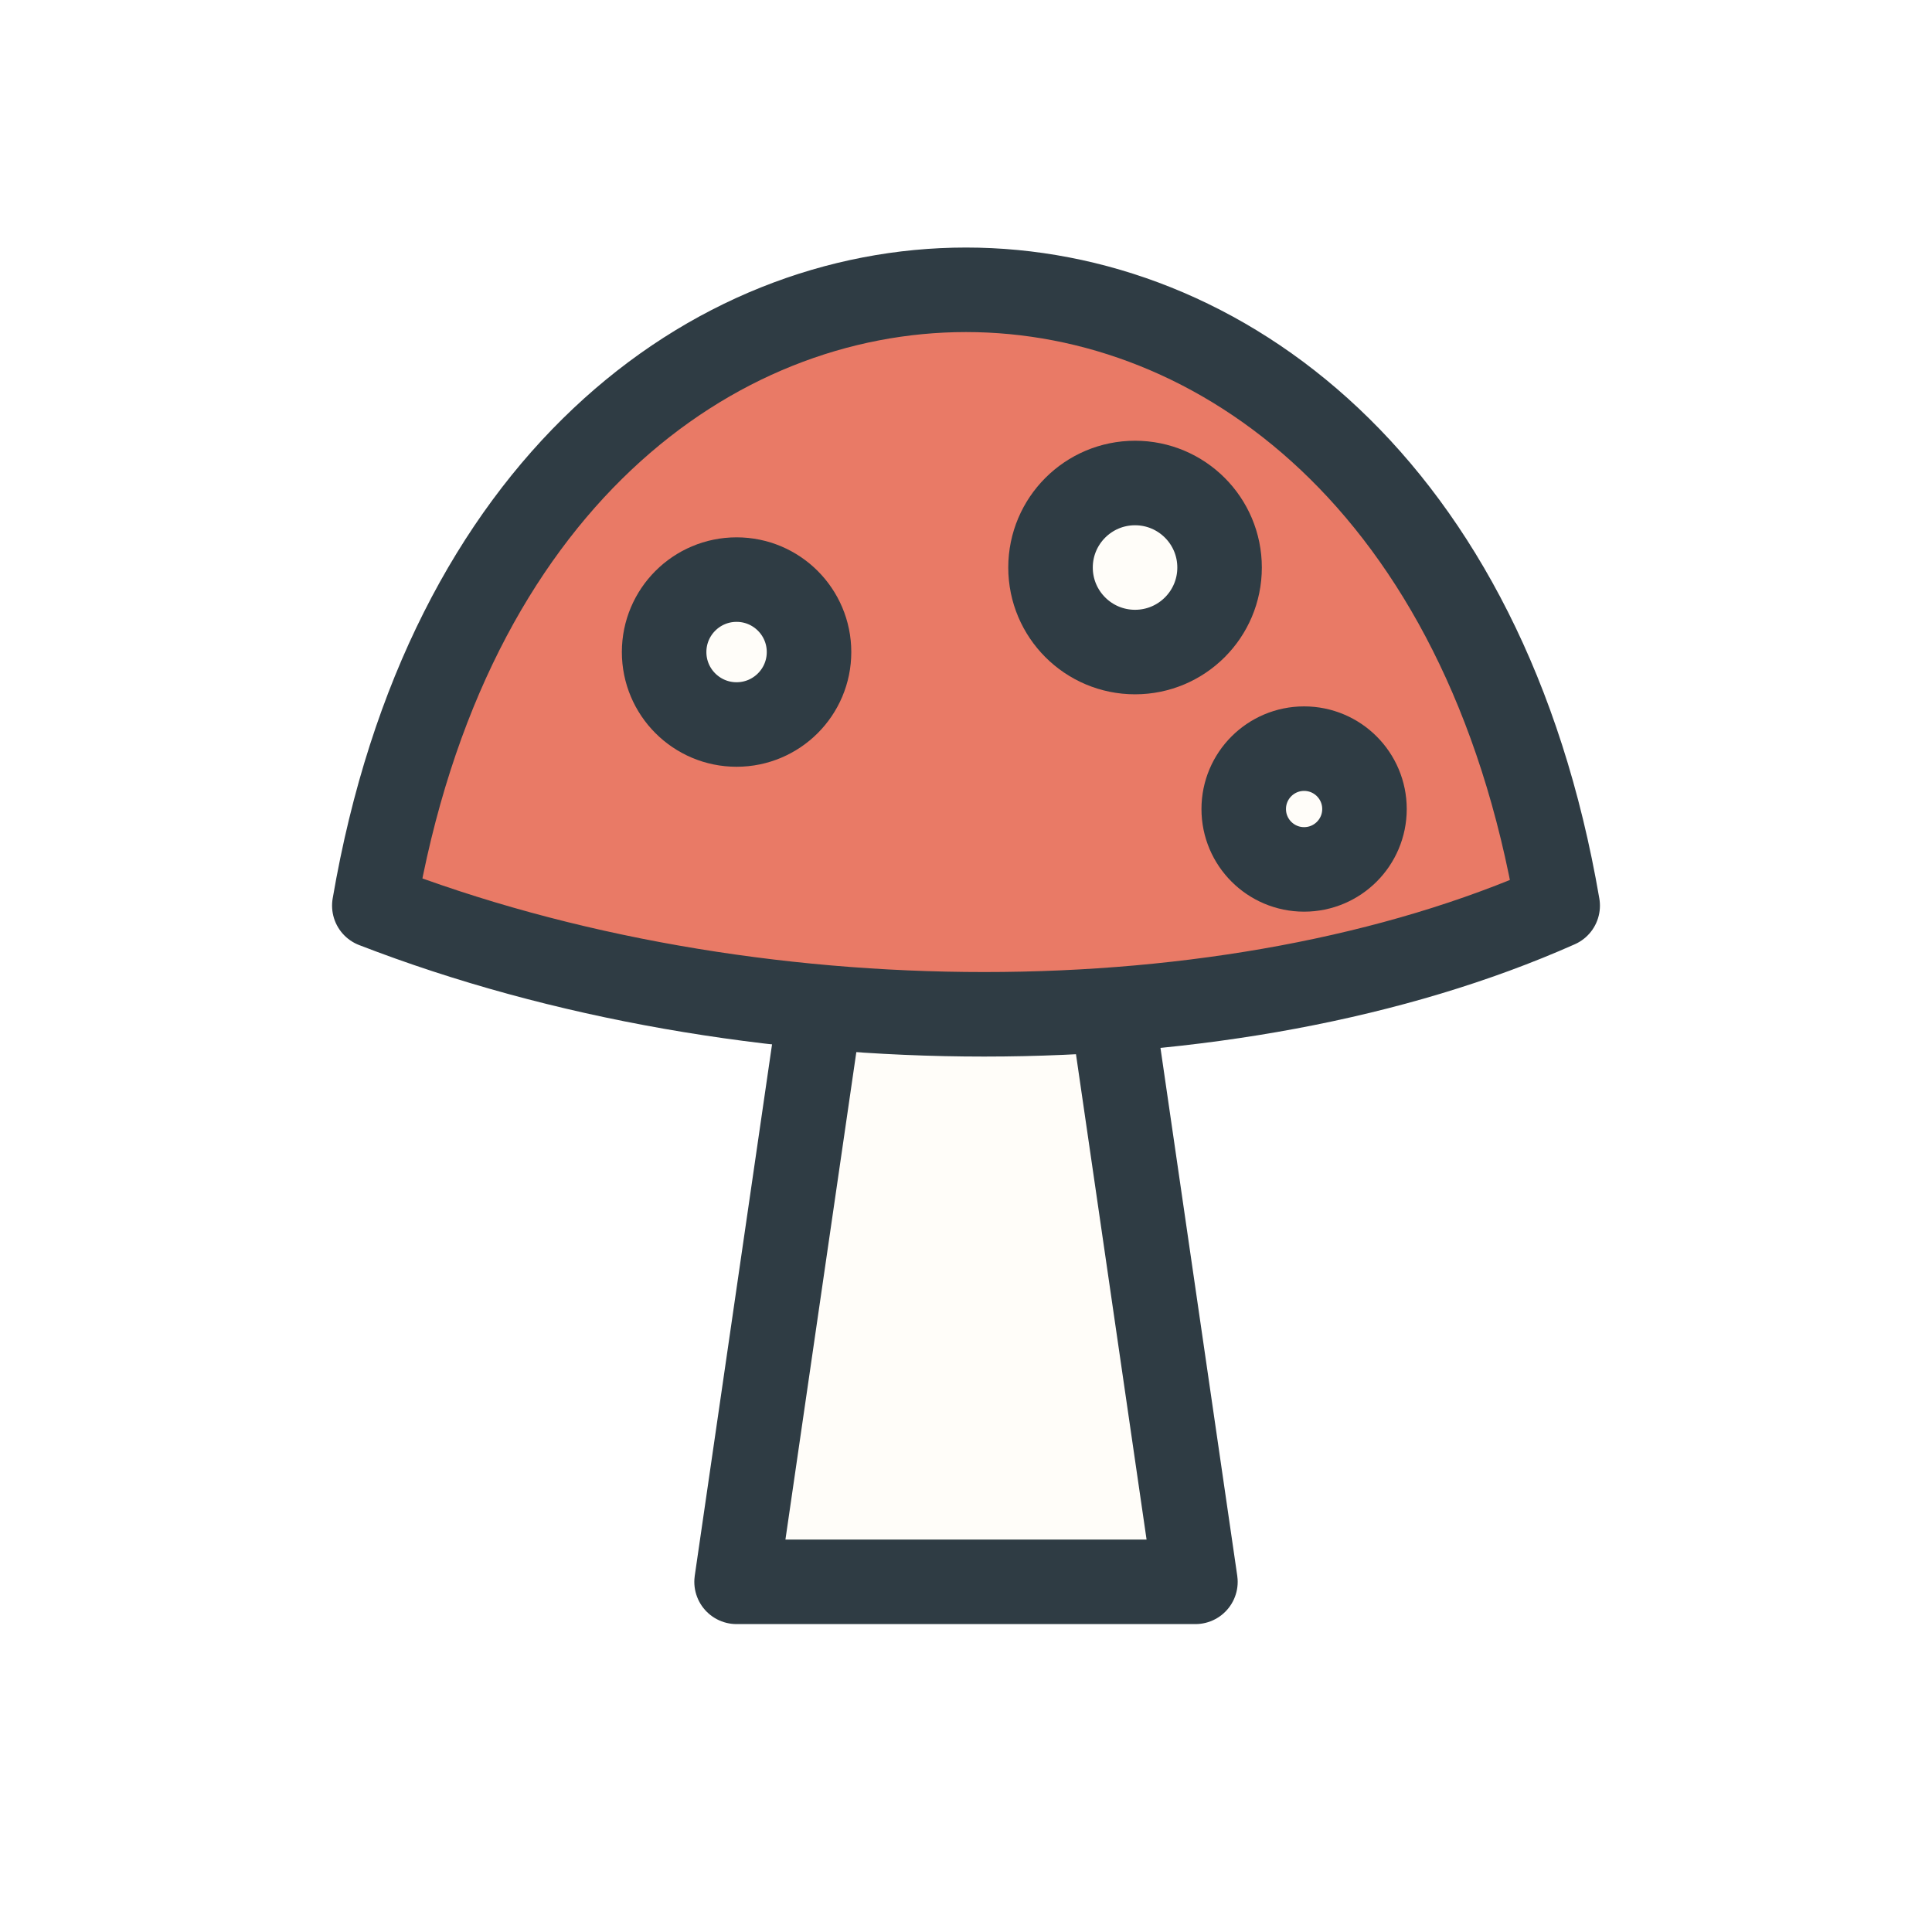
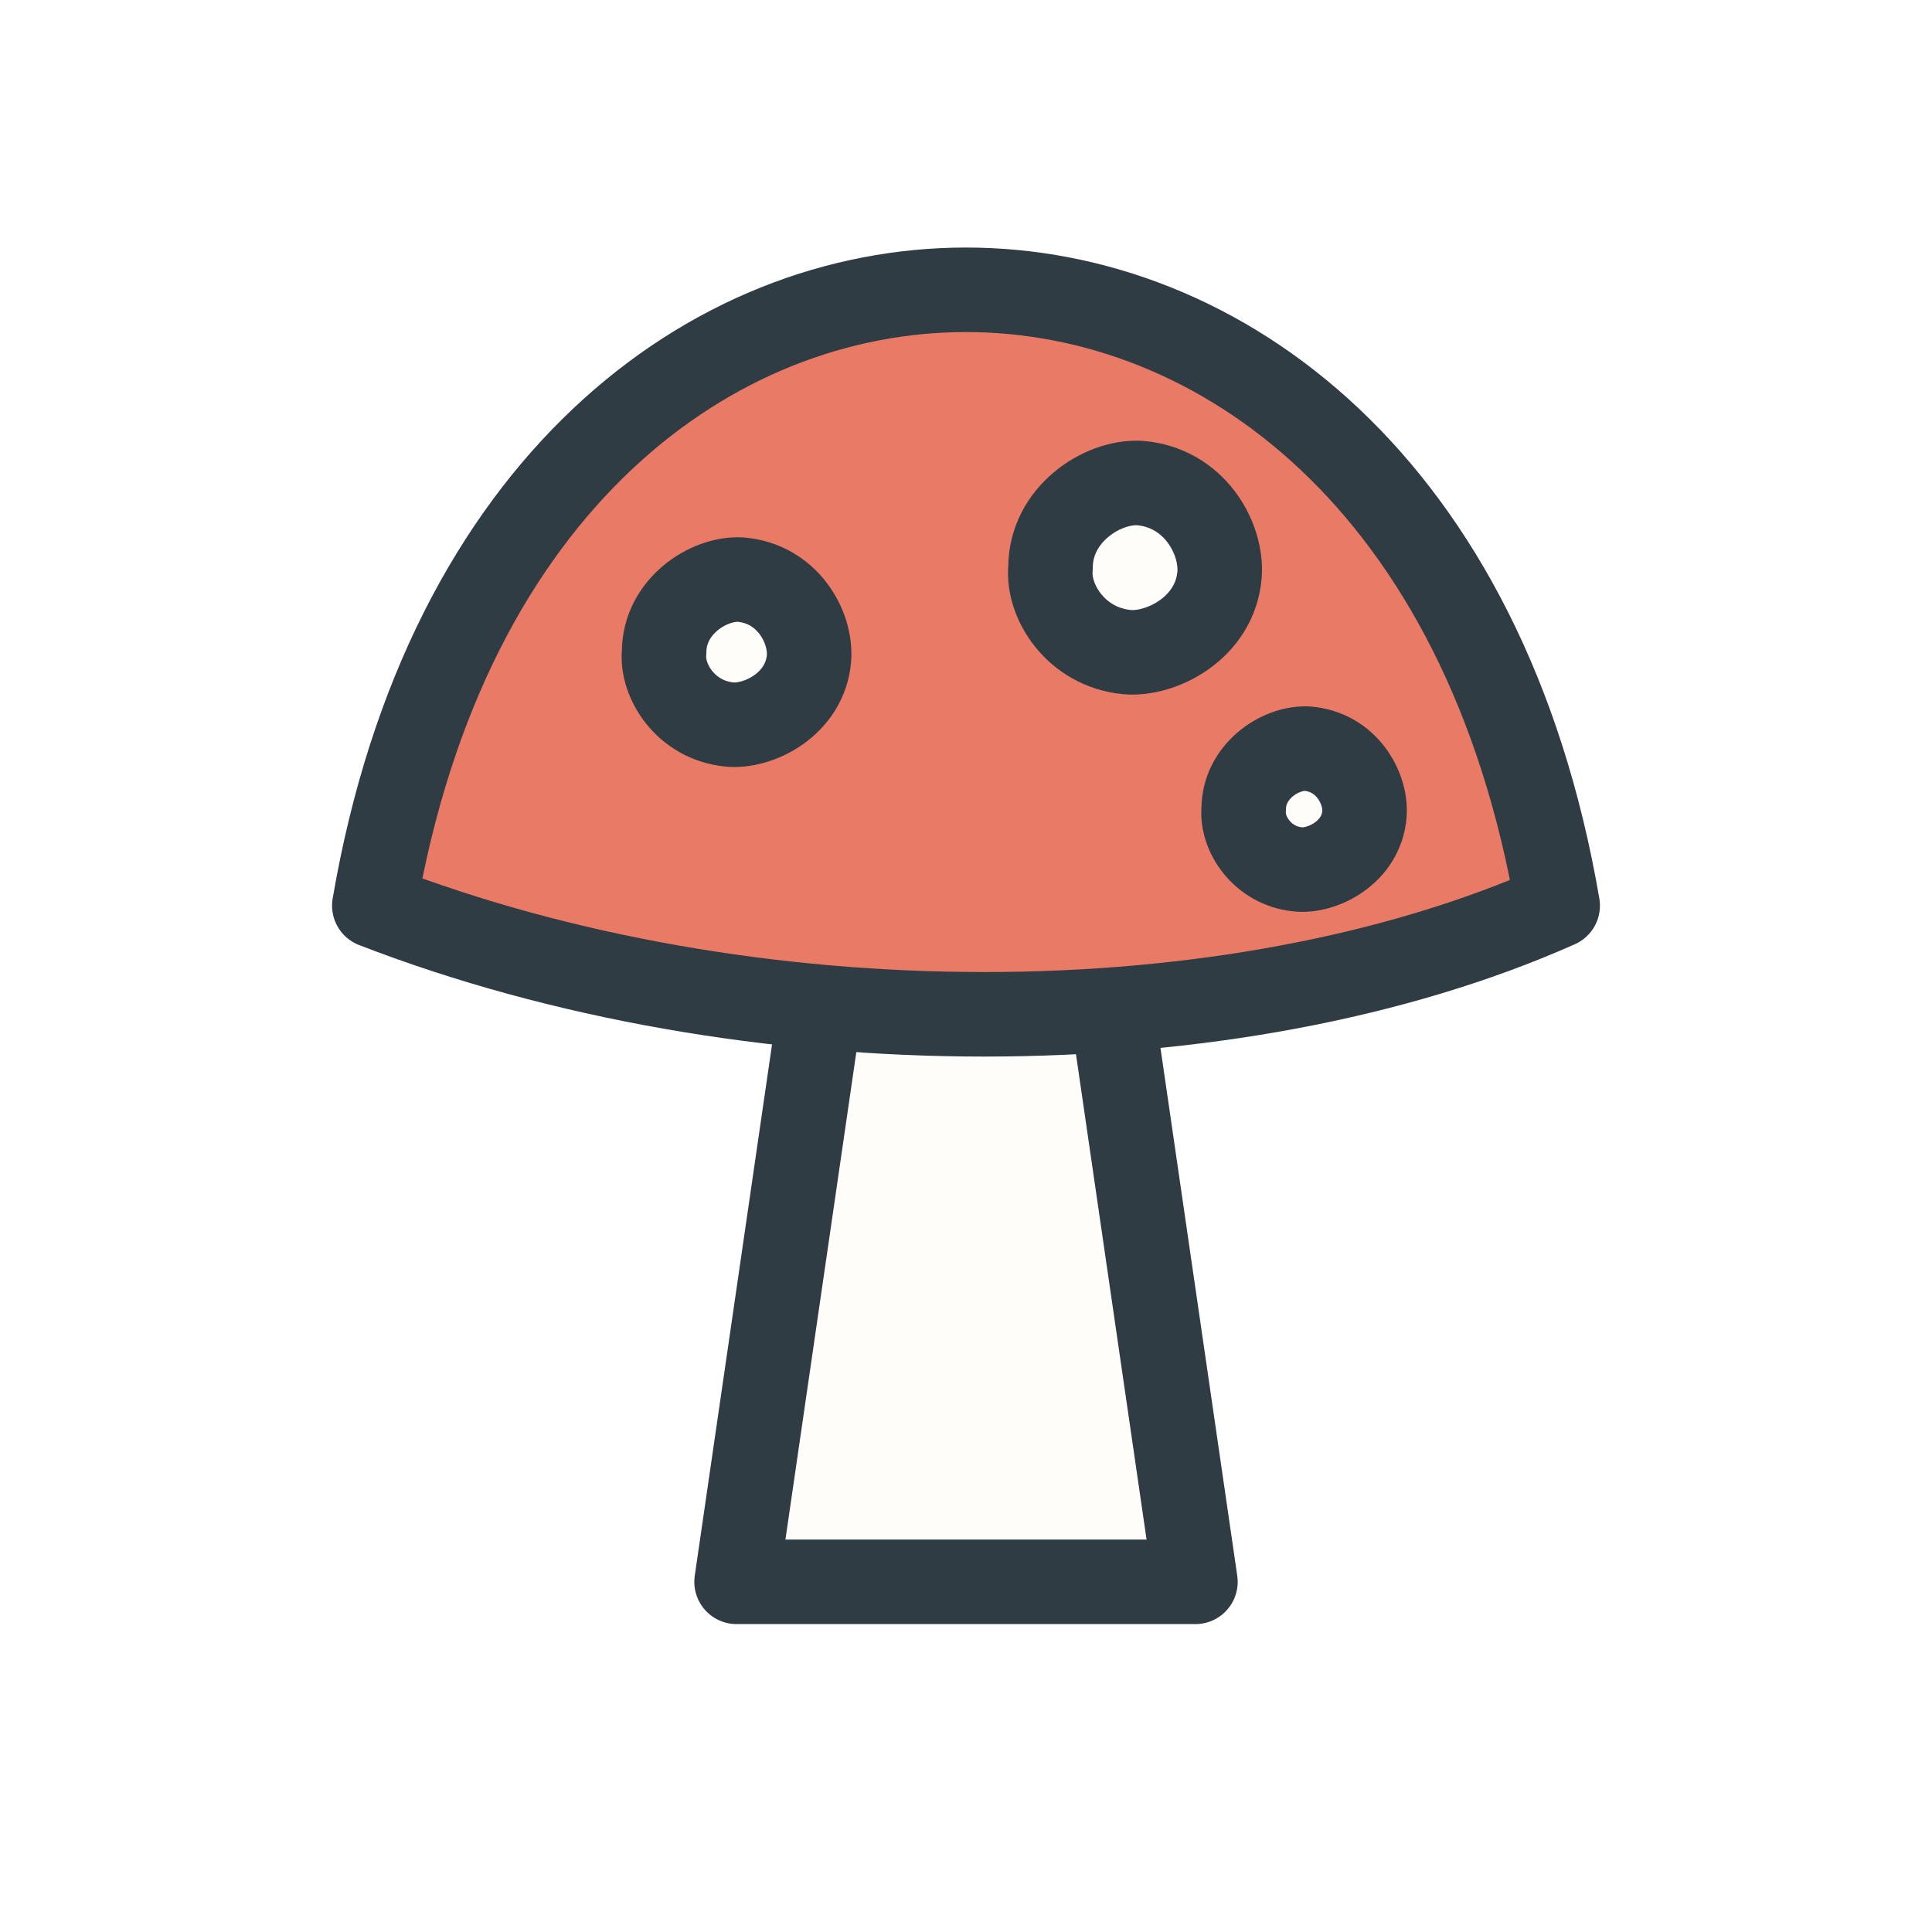
- <svg xmlns="http://www.w3.org/2000/svg" viewBox="0 0 160 160">
+ <svg xmlns="http://www.w3.org/2000/svg" data-style="zodiac-paper-doodle-meme-v4" data-handmade="human-stroke-v2" viewBox="0 0 160 160">
  <g stroke="#2F3C44" stroke-width="7" stroke-linecap="round" stroke-linejoin="round">
    <path fill="#FFFDF9" d="M69 76h22l8 55H61Z" />
    <path fill="#E97A66" d="M31 75c6-35 28-51 49-51s43 16 49 51c-27 12-67 12-98 0Z" />
-     <circle cx="61" cy="54" r="6" fill="#FFFDF9" />
-     <circle cx="94" cy="47" r="7" fill="#FFFDF9" />
-     <circle cx="108" cy="67" r="5" fill="#FFFDF9" />
+     <path d="M55 54C55 50.28 58.6 47.88 61.3 48C65.2 48.3 67.18 51.9 67 54.48C66.7 58.32 62.8 60.24 60.4 60C56.8 59.64 54.76 56.4 55 54Z" fill="#FFFDF9" />
+     <path d="M87 47C87 42.66 91.2 39.86 94.35 40C98.9 40.35 101.21 44.55 101 47.56C100.65 52.04 96.1 54.28 93.3 54C89.1 53.58 86.72 49.8 87 47Z" fill="#FFFDF9" />
+     <path d="M103 67C103 63.9 106 61.9 108.25 62C111.5 62.25 113.15 65.25 113 67.4C112.75 70.6 109.5 72.2 107.5 72C104.5 71.7 102.8 69 103 67Z" fill="#FFFDF9" />
  </g>
</svg>
